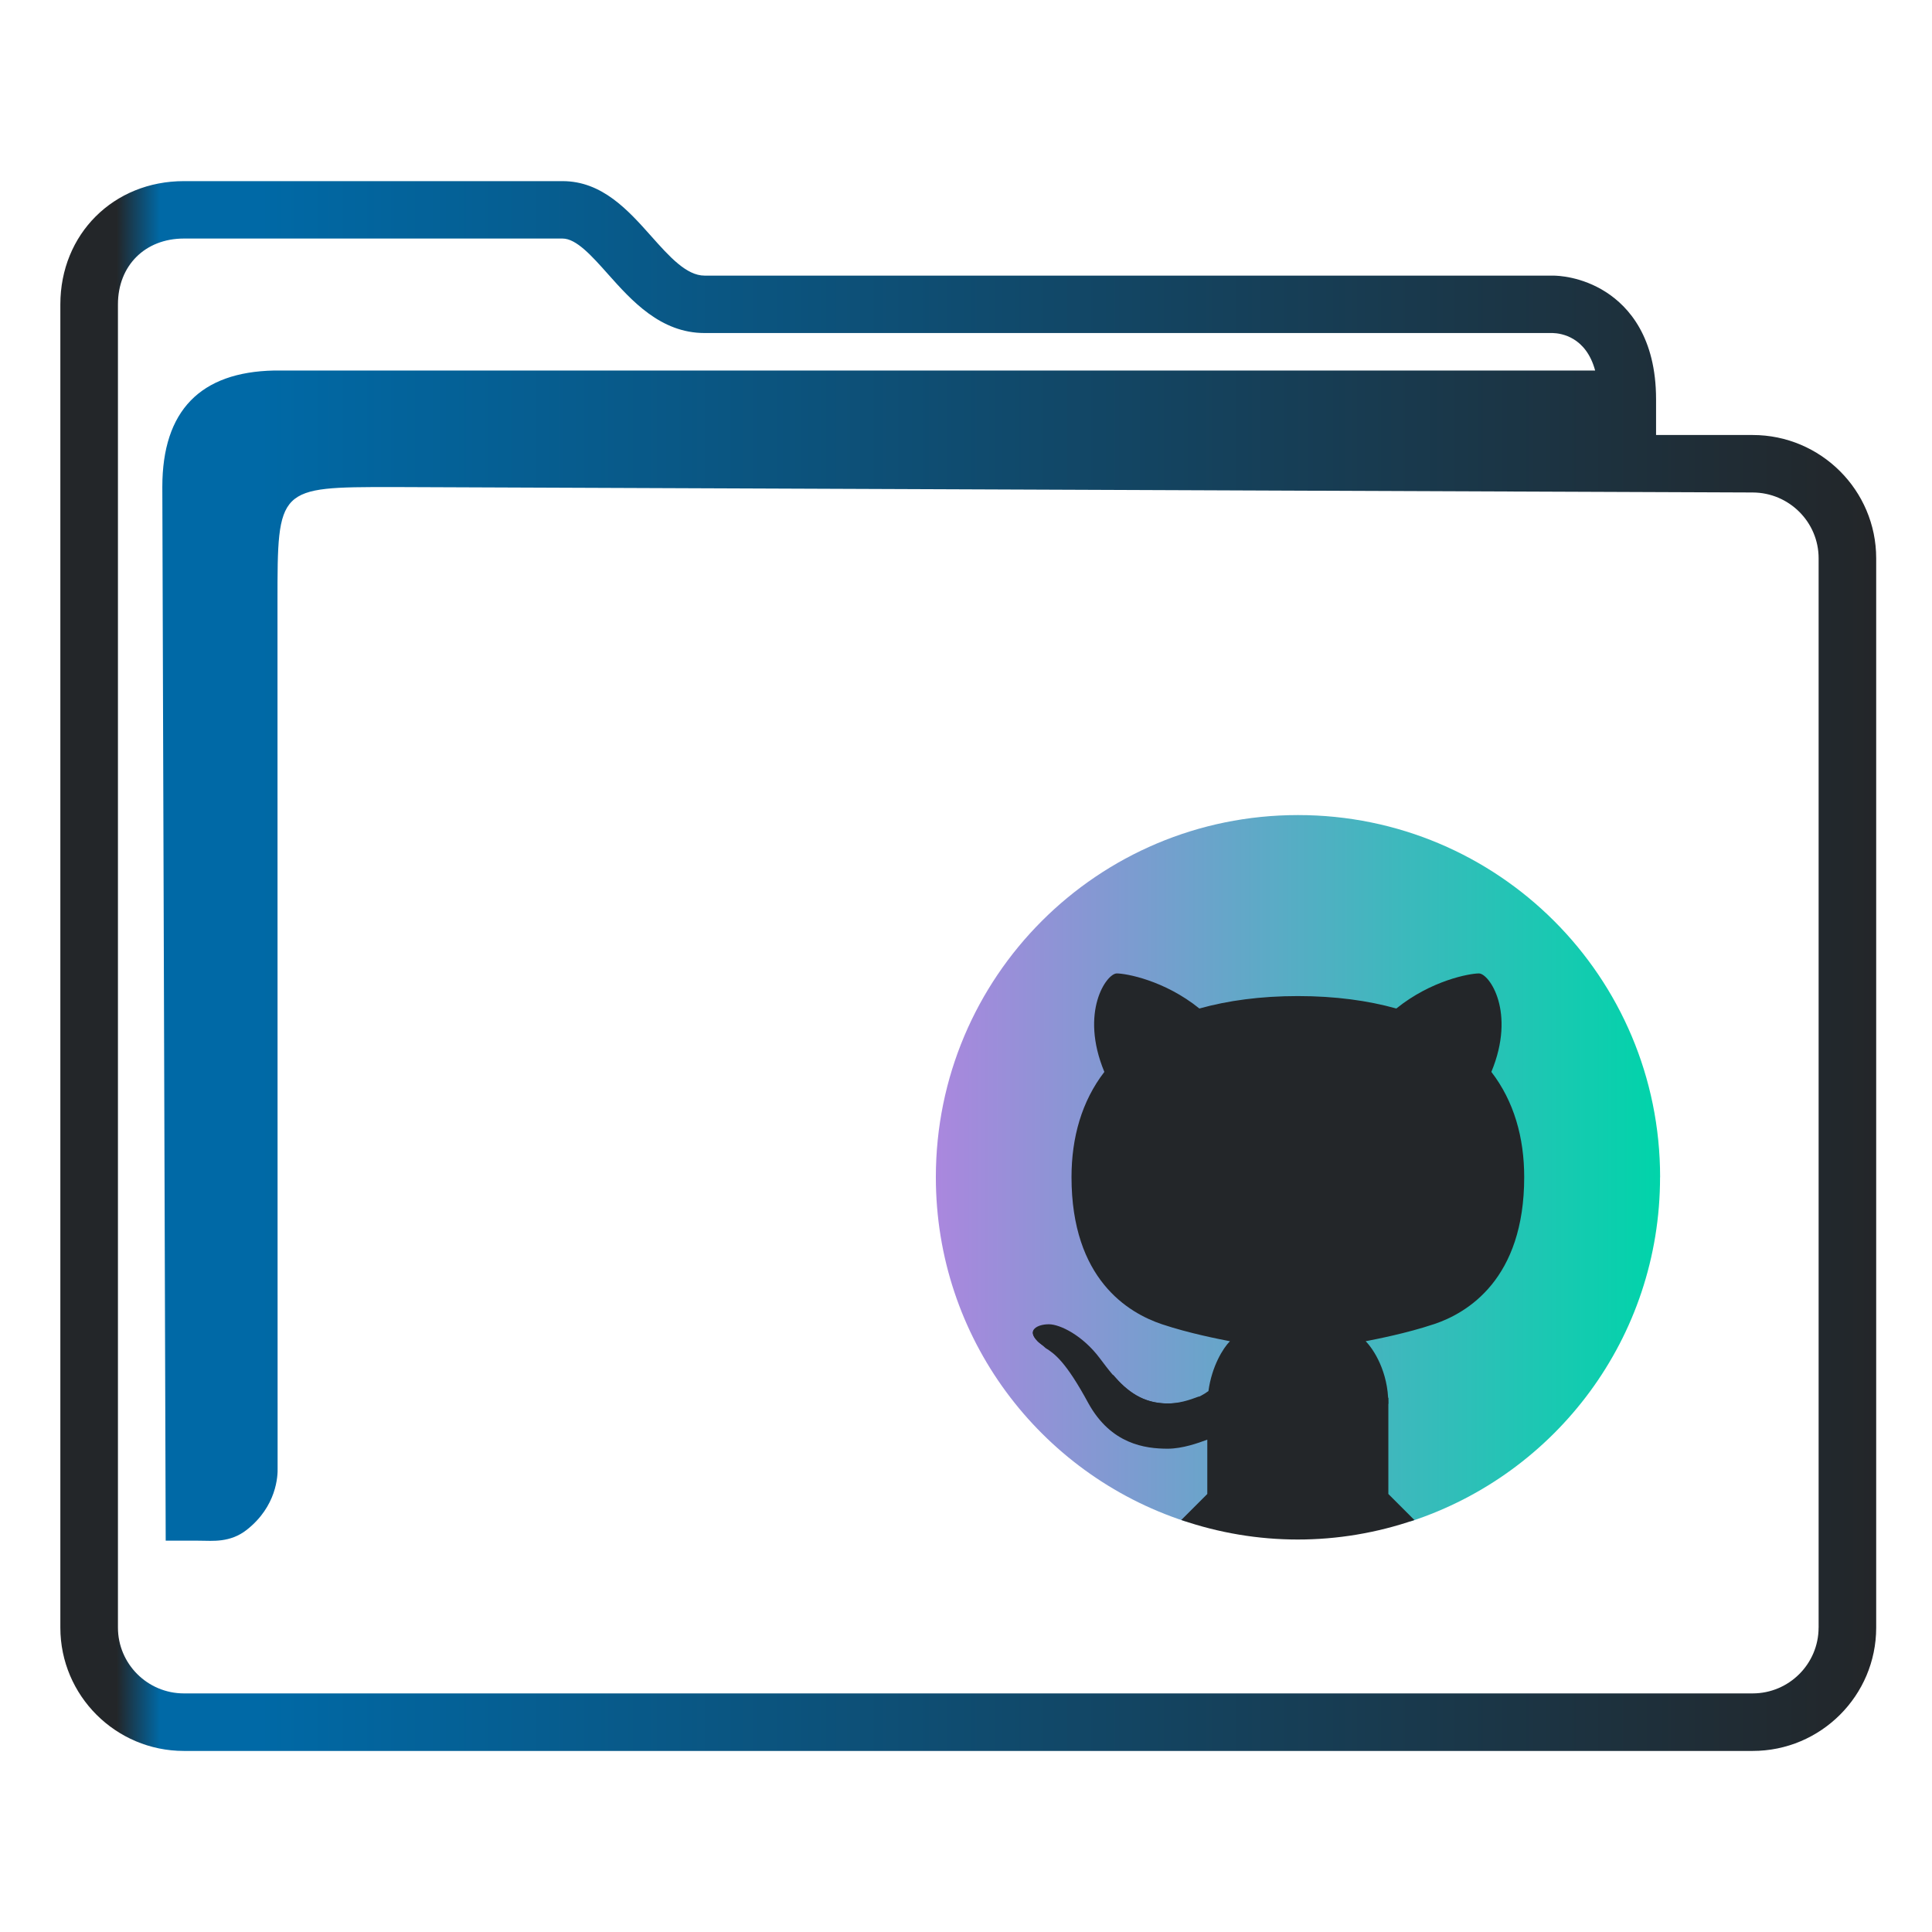
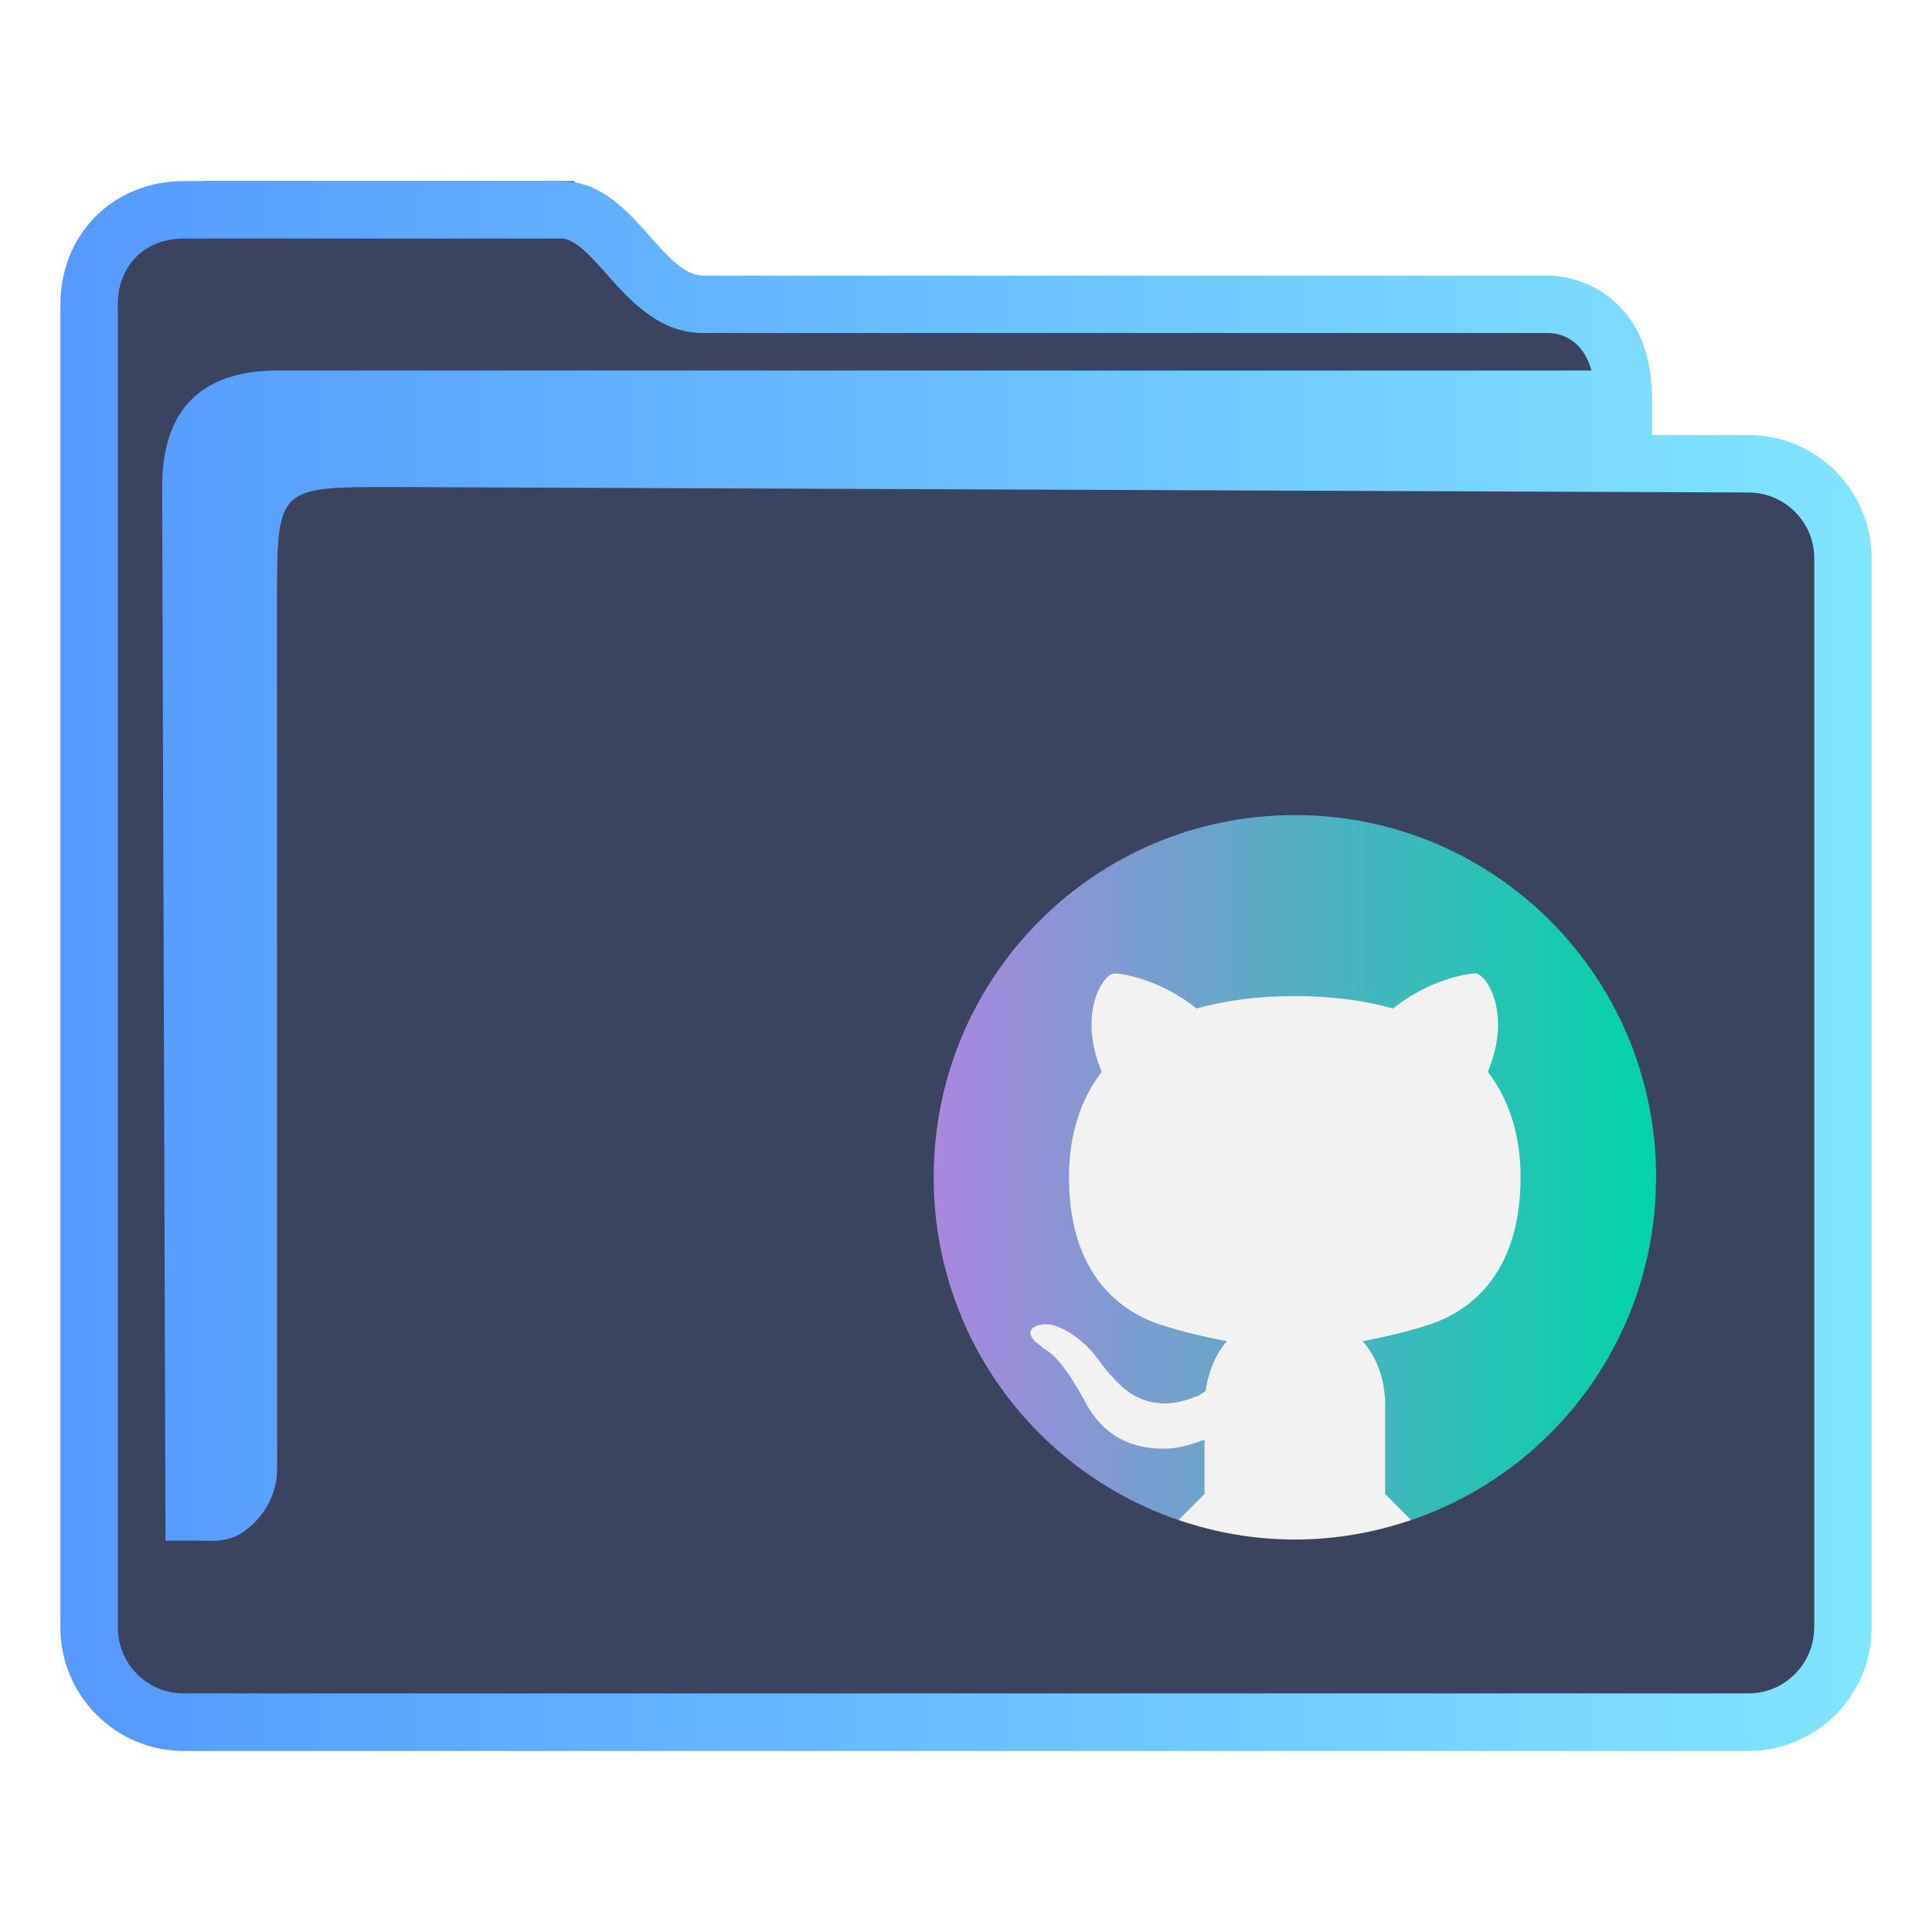
<svg xmlns="http://www.w3.org/2000/svg" xmlns:xlink="http://www.w3.org/1999/xlink" width="32" version="1.1" height="32" viewBox="0 0 32 32" id="svg15">
  <defs id="defs5455">
-     <linearGradient xlink:href="#linearGradient1228" id="linearGradient1230" x1="415.571" y1="522.493" x2="439.562" y2="522.493" gradientUnits="userSpaceOnUse" gradientTransform="matrix(0.5,0,0,0.5,192.2857,273.899)" />
    <linearGradient id="linearGradient1228">
      <stop style="stop-color:#aa87de;stop-opacity:1" offset="0" id="stop1224" />
      <stop style="stop-color:#00d4aa;stop-opacity:1" offset="1" id="stop1226" />
    </linearGradient>
-     <linearGradient xlink:href="#linearGradient991" id="linearGradient1482" x1="386.571" y1="516.398" x2="446.621" y2="516.398" gradientUnits="userSpaceOnUse" gradientTransform="matrix(0.5008323,0,0,0.5,191.964,273.599)" />
-     <linearGradient id="linearGradient991">
-       <stop style="stop-color:#232629;stop-opacity:1" offset="0" id="stop987" />
-       <stop style="stop-color:#232629;stop-opacity:1" offset="0.031" id="stop1929" />
-       <stop style="stop-color:#0069a6;stop-opacity:1" offset="0.055" id="stop1263" />
-       <stop style="stop-color:#0069a6;stop-opacity:1" offset="0.109" id="stop1027" />
-       <stop style="stop-color:#232629;stop-opacity:1" offset="1" id="stop989" />
+     <linearGradient xlink:href="#linearGradient2669" id="linearGradient2671" x1="386.571" y1="515.798" x2="446.721" y2="515.798" gradientUnits="userSpaceOnUse" gradientTransform="matrix(0.4987531,0,0,0.5,192.7677,273.899)" />
+     <linearGradient id="linearGradient2669">
+       <stop style="stop-color:#5599ff;stop-opacity:1;" offset="0" id="stop2665" />
+       <stop style="stop-color:#80e5ff;stop-opacity:1" offset="1" id="stop2667" />
    </linearGradient>
+     <linearGradient xlink:href="#linearGradient1228" id="linearGradient1223" gradientUnits="userSpaceOnUse" x1="415.571" y1="522.493" x2="439.562" y2="522.493" gradientTransform="matrix(0.4987531,0,0,0.5,192.7677,273.899)" />
  </defs>
  <g id="layer1" transform="translate(-384.5714,-515.798)">
-     <path class="st0" d="m 412.067,535.296 c 0,2.661 -1.724,4.911 -4.123,5.698 h -3.749 c -2.399,-0.787 -4.123,-3.036 -4.123,-5.698 0,-3.317 2.68,-5.998 5.998,-5.998 3.317,0 5.998,2.68 5.998,5.998 z" id="path4" style="fill:url(#linearGradient1230);fill-opacity:1;stroke-width:0.187" />
-     <path class="st2" d="m 408.318,537.732 c 0.562,-0.187 1.499,-0.75 1.499,-2.437 0,-0.656 -0.169,-1.256 -0.544,-1.743 0.412,-0.993 -0.037,-1.631 -0.206,-1.631 -0.15,0 -0.787,0.112 -1.368,0.581 -0.469,-0.131 -1.012,-0.206 -1.631,-0.206 -0.619,0 -1.162,0.075 -1.631,0.206 -0.581,-0.469 -1.218,-0.581 -1.368,-0.581 -0.169,0 -0.619,0.637 -0.206,1.631 -0.375,0.487 -0.544,1.087 -0.544,1.743 0,1.687 0.937,2.249 1.499,2.437 0.45,0.15 0.937,0.244 1.125,0.281 -0.112,0.112 -0.3,0.412 -0.356,0.825 -0.15,0.112 -0.375,0.206 -0.675,0.206 -0.562,0 -0.843,-0.375 -1.125,-0.75 -0.281,-0.375 -0.656,-0.562 -0.843,-0.562 -0.187,0 -0.375,0.094 -0.187,0.281 0.187,0.187 0.431,0.037 0.937,0.937 0.375,0.675 0.843,0.656 1.218,0.656 0.337,0 0.656,-0.187 0.656,-0.187 h 2.811 l 0.187,-0.375 c 0,-0.525 -0.244,-0.9 -0.375,-1.031 0.187,-0.037 0.675,-0.131 1.125,-0.281 z" id="path8" style="fill:#232629;fill-opacity:1;stroke-width:0.187" />
-     <path class="st3" d="m 401.758,538.013 c -0.112,-0.112 -0.094,-0.187 -0.019,-0.225 0.337,0.337 0.768,0.6 1.274,0.787 0.225,0.262 0.487,0.469 0.9,0.469 0.187,0 0.356,-0.056 0.506,-0.112 0.525,0.075 1.087,0.112 1.649,0.112 0.525,0 1.031,-0.019 1.499,-0.094 0,0.037 0,0.056 0,0.094 v 1.499 l 0.431,0.431 c -1.256,0.431 -2.605,0.431 -3.861,0 l 0.431,-0.431 v -0.9 c -0.15,0.056 -0.412,0.15 -0.656,0.15 -0.375,0 -0.937,-0.075 -1.312,-0.75 -0.375,-0.693 -0.562,-0.825 -0.712,-0.918 -0.037,-0.037 -0.094,-0.075 -0.131,-0.112 z" id="path10" style="clip-rule:evenodd;fill:#232629;fill-opacity:1;fill-rule:evenodd;stroke-width:0.187" />
-     <path d="m 413.601,523.003 h -1.6 v -0.591 c 0,-1.026 -0.45,-1.531 -0.828,-1.775 -0.405,-0.261 -0.803,-0.274 -0.878,-0.274 h -14.054 c -0.301,0 -0.584,-0.317 -0.883,-0.653 -0.381,-0.428 -0.813,-0.912 -1.469,-0.912 H 387.617 c -1.166,0 -2.046,0.878 -2.046,2.042 v 21.917 c 0,1.126 0.918,2.042 2.046,2.042 h 25.984 c 1.128,0 2.046,-0.916 2.046,-2.042 v -17.712 c 0,-1.126 -0.918,-2.042 -2.046,-2.042 z m 1.092,19.753 c 0,0.601 -0.49,1.09 -1.092,1.09 H 387.617 c -0.602,0 -1.092,-0.489 -1.092,-1.09 v -21.917 c 0,-0.641 0.449,-1.09 1.092,-1.09 h 6.272 c 0.228,0 0.485,0.288 0.756,0.593 0.386,0.433 0.867,0.972 1.596,0.972 h 14.049 c 0.144,0.004 0.552,0.067 0.702,0.621 h -21.881 c -1.216,0.025 -1.851,0.66 -1.851,1.929 l 0.056,17.452 h 0.58 c 0,0 -0.12,0.001 4.9e-4,0.001 0.188,0 0.484,0.037 0.76,-0.179 0.497,-0.389 0.518,-0.893 0.513,-1.031 l -0.002,-14.338 c 0,-1.904 0,-1.904 1.907,-1.904 l 22.527,0.09 c 0.602,0.002 1.092,0.489 1.092,1.09 v 17.712 z" id="path2-3-3" style="fill:url(#linearGradient1482);fill-opacity:1;stroke-width:0.318" />
+     <path id="fill" d="m 386.07,520.298 v 22.5 c 0.054,0.756 0.499,1.5 1.948,1.5 h 24.85 c 1.631,0 2.187,-0.25 2.129,-2 v -18 c -0.499,-1 -3.99,0 -3.99,-3 -5.985,-0.5 -16.958,0.5 -16.922,-2.5 h -6.022 c -0.996,0 -1.994,0.5 -1.994,1.5 z" style="color:#1e92ff;fill:#3b445f;fill-opacity:1;fill-rule:nonzero;stroke:none;stroke-width:5.249" class="ColorScheme-ButtonFocus" />
+     <path d="m 413.531,523.003 h -1.596 v -0.591 c 0,-1.026 -0.449,-1.531 -0.826,-1.775 -0.404,-0.261 -0.801,-0.274 -0.876,-0.274 h -14.019 c -0.3,0 -0.582,-0.317 -0.881,-0.653 -0.38,-0.428 -0.811,-0.912 -1.465,-0.912 h -6.256 c -1.163,0 -2.04,0.878 -2.04,2.042 v 21.917 c 0,1.126 0.915,2.042 2.04,2.042 h 25.919 c 1.125,0 2.04,-0.916 2.04,-2.042 v -17.712 c 0,-1.126 -0.915,-2.042 -2.04,-2.042 z m 1.089,19.753 c 0,0.601 -0.489,1.09 -1.089,1.09 H 387.612 c -0.601,0 -1.089,-0.489 -1.089,-1.09 v -21.917 c 0,-0.641 0.448,-1.09 1.089,-1.09 h 6.256 c 0.227,0 0.483,0.288 0.755,0.593 0.385,0.433 0.865,0.972 1.592,0.972 h 14.014 c 0.144,0.004 0.551,0.067 0.701,0.621 h -21.826 c -1.213,0.025 -1.847,0.66 -1.847,1.929 l 0.056,17.452 h 0.578 c 0,0 -0.12,0.001 4.9e-4,0.001 0.187,0 0.482,0.037 0.758,-0.179 0.496,-0.389 0.516,-0.893 0.512,-1.031 l -0.002,-14.338 c 0,-1.904 0,-1.904 1.902,-1.904 l 22.471,0.09 c 0.601,0.002 1.089,0.489 1.089,1.09 v 17.712 z" id="path2-3-3-2-3-6-7" style="fill:url(#linearGradient2671);fill-opacity:1;stroke-width:0.317" />
+     <path class="st0" d="m 412.001,535.296 c 0,2.661 -1.72,4.911 -4.113,5.698 h -3.739 c -2.393,-0.787 -4.113,-3.036 -4.113,-5.698 0,-3.317 2.674,-5.998 5.983,-5.998 3.309,0 5.983,2.68 5.983,5.998 z" id="path4-7-7" style="fill:url(#linearGradient1223);fill-opacity:1;stroke-width:0.187" />
+     <path class="st2" d="m 408.261,537.732 c 0.561,-0.187 1.496,-0.75 1.496,-2.437 0,-0.656 -0.168,-1.256 -0.542,-1.743 0.411,-0.993 -0.037,-1.631 -0.206,-1.631 -0.15,0 -0.785,0.112 -1.365,0.581 -0.467,-0.131 -1.01,-0.206 -1.627,-0.206 -0.617,0 -1.159,0.075 -1.627,0.206 -0.58,-0.469 -1.215,-0.581 -1.365,-0.581 -0.168,0 -0.617,0.637 -0.206,1.631 -0.374,0.487 -0.542,1.087 -0.542,1.743 0,1.687 0.935,2.249 1.496,2.437 0.449,0.15 0.935,0.244 1.122,0.281 -0.112,0.112 -0.299,0.412 -0.355,0.825 -0.15,0.112 -0.374,0.206 -0.673,0.206 -0.561,0 -0.841,-0.375 -1.122,-0.75 -0.28,-0.375 -0.654,-0.562 -0.841,-0.562 -0.187,0 -0.374,0.094 -0.187,0.281 0.187,0.187 0.43,0.037 0.935,0.937 0.374,0.675 0.841,0.656 1.215,0.656 0.337,0 0.654,-0.187 0.654,-0.187 h 2.804 l 0.187,-0.375 c 0,-0.525 -0.243,-0.9 -0.374,-1.031 0.187,-0.037 0.673,-0.131 1.122,-0.281 z" id="path8-1-5" style="fill:#f2f2f2;fill-opacity:1;stroke-width:0.187" />
+     <path class="st3" d="m 401.718,538.013 c -0.112,-0.112 -0.093,-0.187 -0.019,-0.225 0.337,0.337 0.767,0.6 1.271,0.787 0.224,0.262 0.486,0.469 0.897,0.469 0.187,0 0.355,-0.056 0.505,-0.112 0.523,0.075 1.084,0.112 1.645,0.112 0.523,0 1.028,-0.019 1.496,-0.094 0,0.037 0,0.056 0,0.094 v 1.499 l 0.43,0.431 c -1.253,0.431 -2.599,0.431 -3.851,0 l 0.43,-0.431 v -0.9 c -0.15,0.056 -0.411,0.15 -0.654,0.15 -0.374,0 -0.935,-0.075 -1.309,-0.75 -0.374,-0.693 -0.561,-0.825 -0.71,-0.918 -0.037,-0.037 -0.093,-0.075 -0.131,-0.112 z" id="path10-7-3" style="clip-rule:evenodd;fill:#f2f2f2;fill-opacity:1;fill-rule:evenodd;stroke-width:0.187" />
  </g>
</svg>
